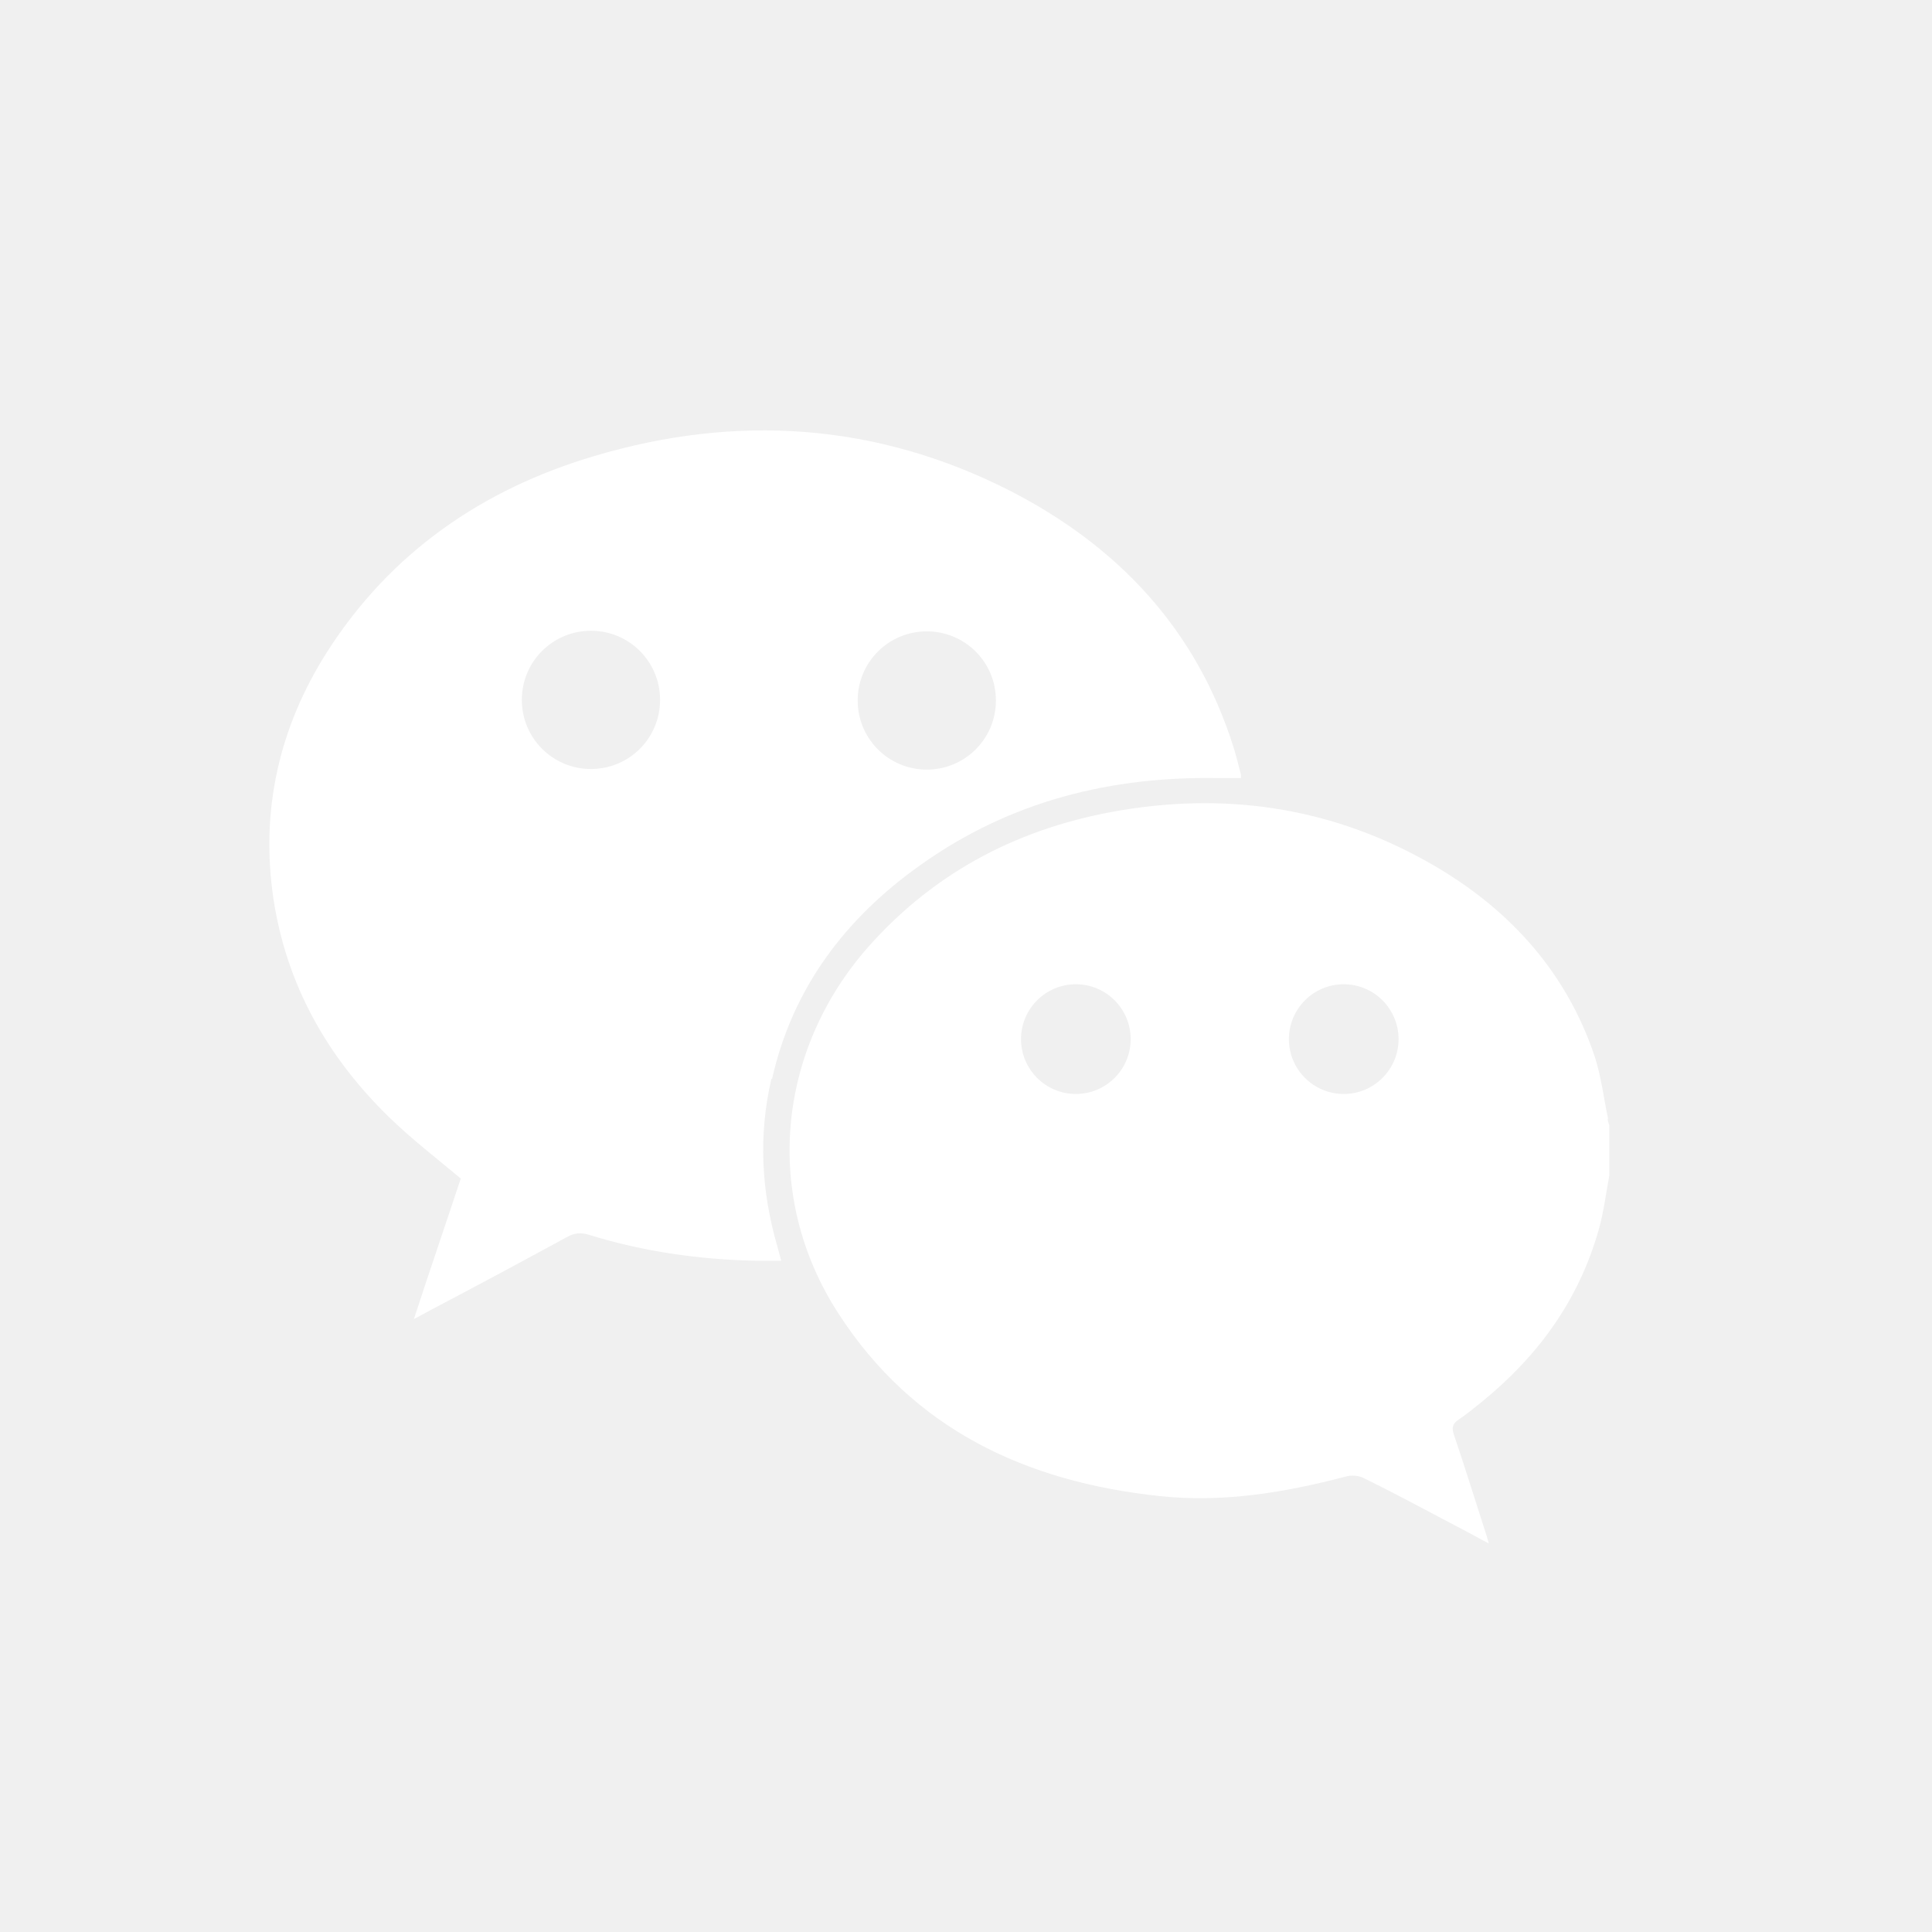
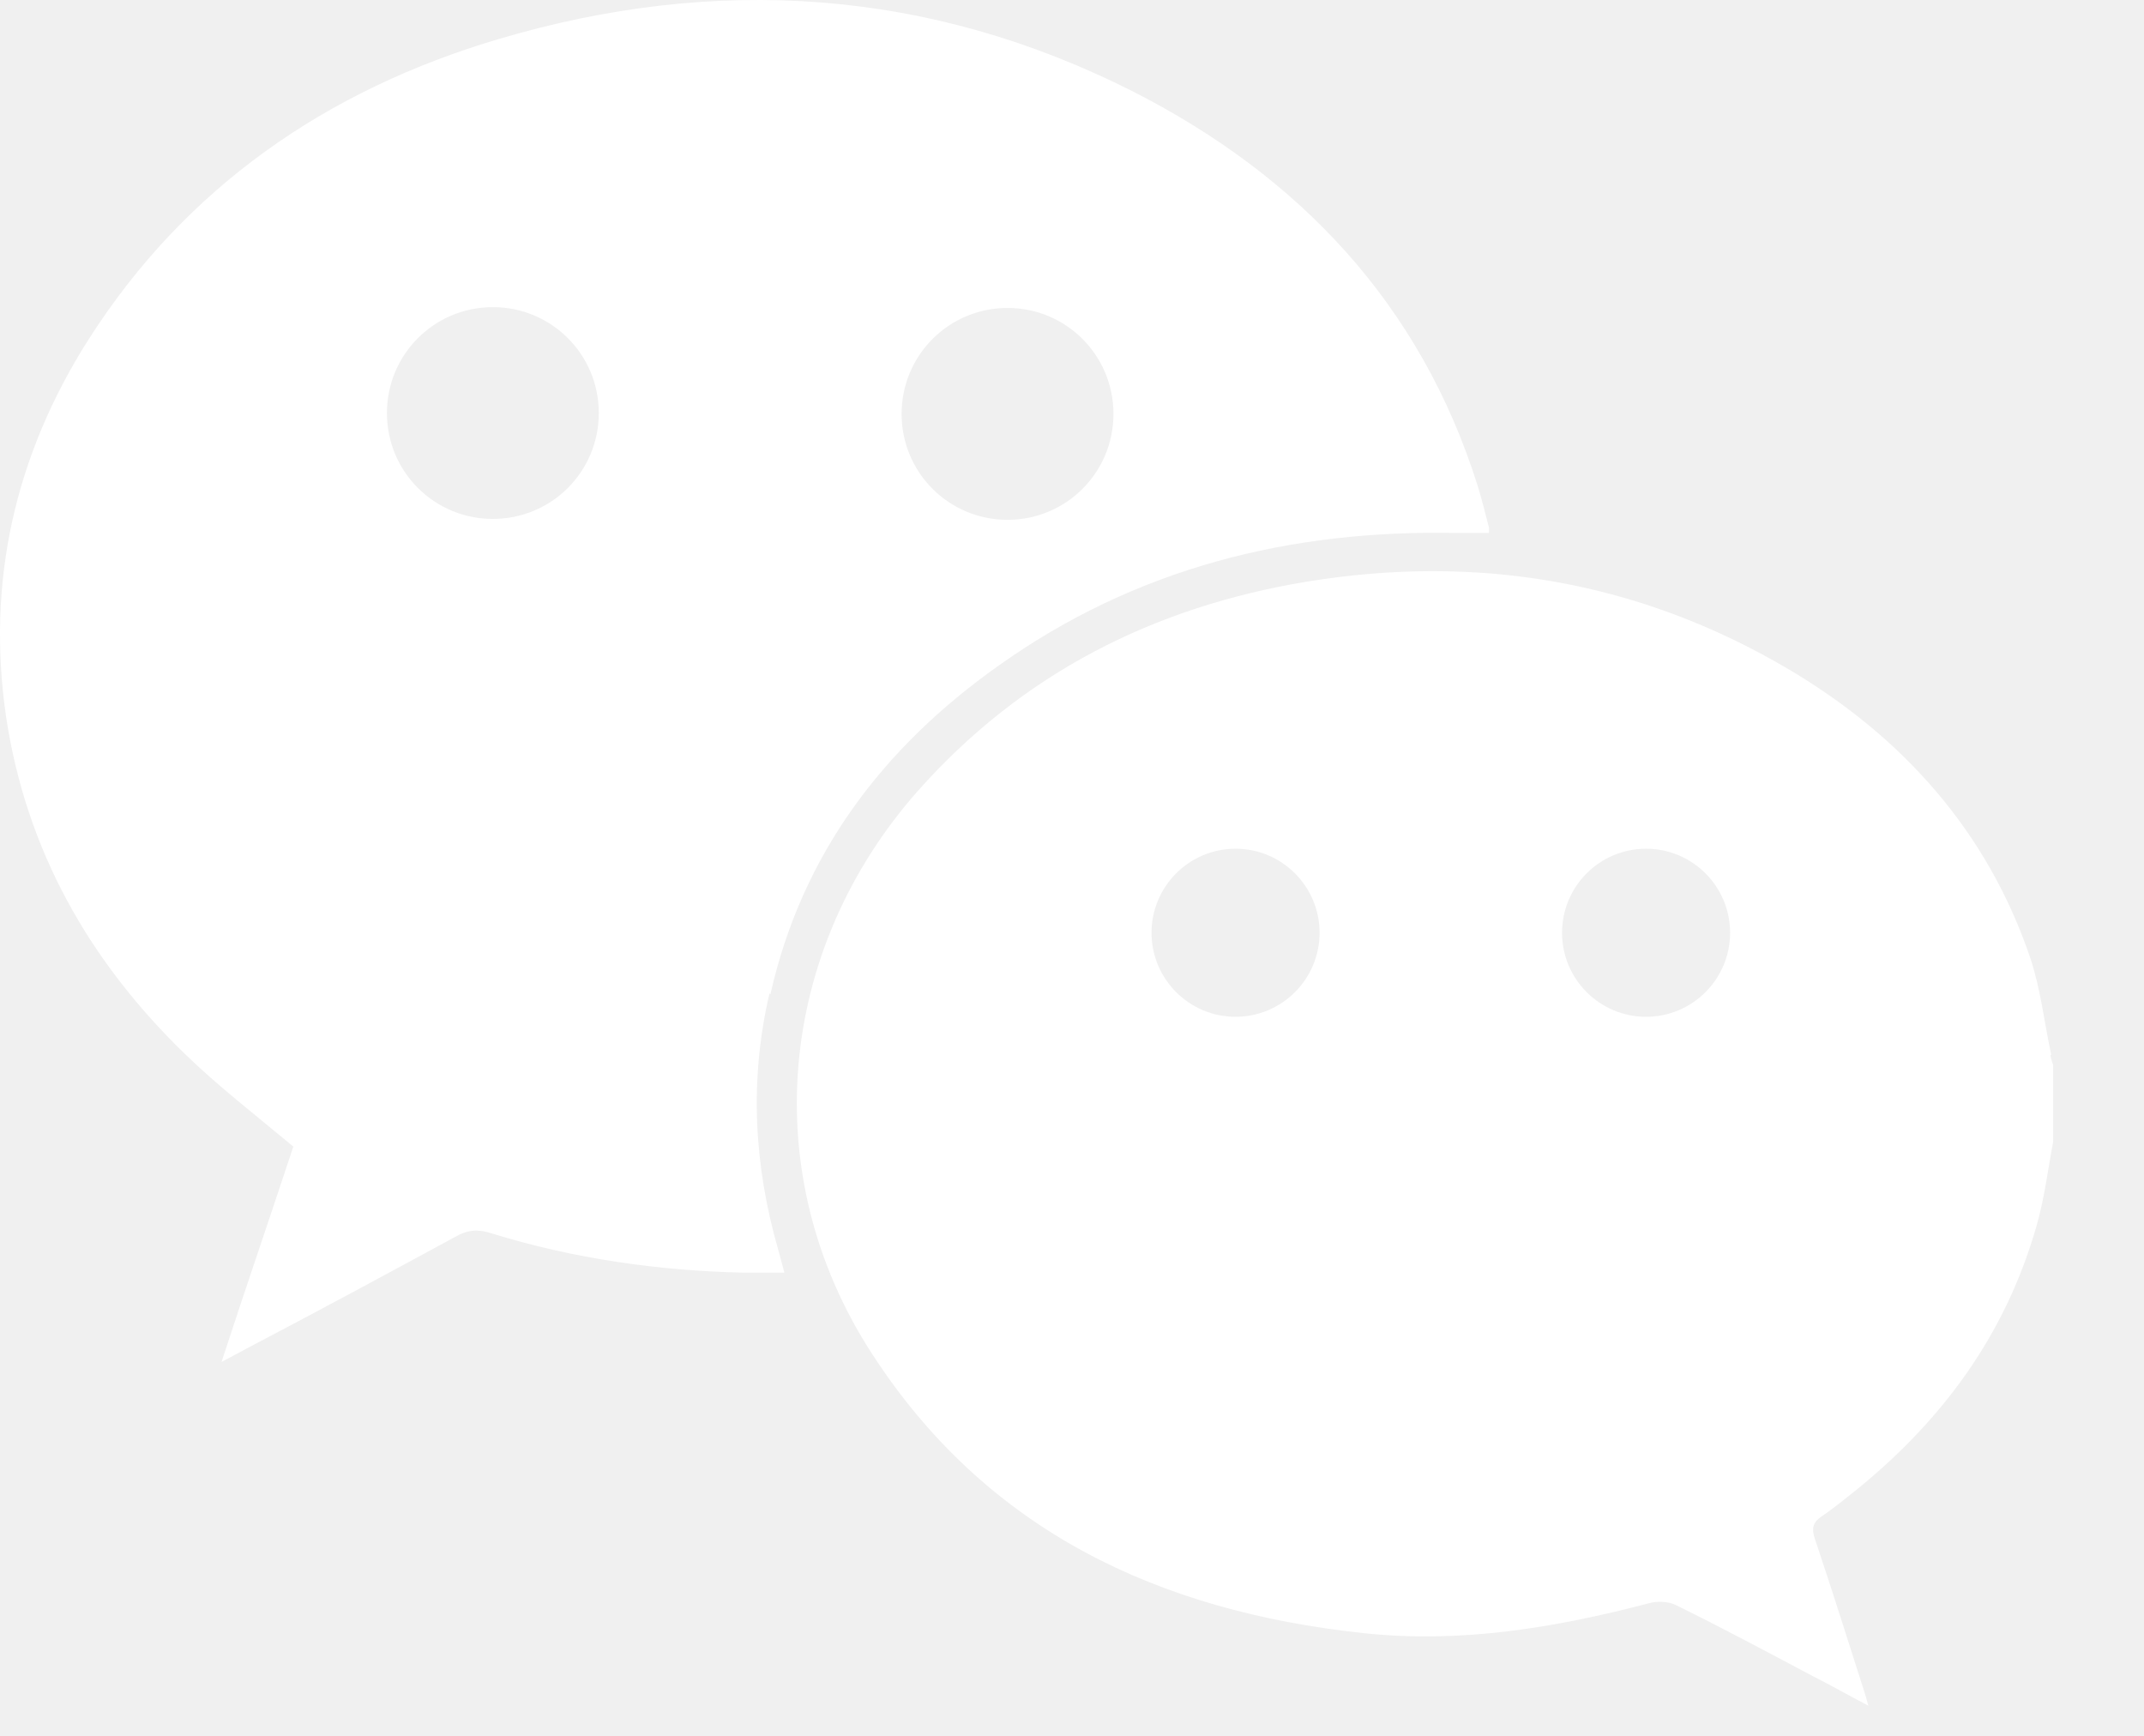
- <svg xmlns="http://www.w3.org/2000/svg" width="29" height="29" viewBox="0 0 29 29" fill="none">
-   <path d="M14.109 28.817C21.841 28.817 28.109 22.549 28.109 14.817C28.109 7.085 21.841 0.817 14.109 0.817C6.377 0.817 0.109 7.085 0.109 14.817C0.109 22.549 6.377 28.817 14.109 28.817Z" fill="url(#paint0_linear_920_336)" />
-   <path d="M24.139 16.798C24.071 16.481 24.036 16.155 23.933 15.846C23.513 14.603 22.682 13.677 21.567 13.017C20.101 12.151 18.515 11.885 16.843 12.16C15.343 12.408 14.057 13.06 13.037 14.209C11.657 15.769 11.451 17.964 12.583 19.713C13.706 21.453 15.395 22.242 17.401 22.456C18.352 22.559 19.278 22.405 20.195 22.165C20.281 22.139 20.393 22.148 20.461 22.182C20.916 22.405 21.361 22.645 21.816 22.885C21.987 22.971 22.15 23.065 22.347 23.168C22.33 23.108 22.322 23.073 22.313 23.048C22.15 22.542 21.996 22.045 21.825 21.539C21.79 21.436 21.799 21.376 21.884 21.316C22.013 21.23 22.125 21.136 22.244 21.041C23.085 20.356 23.693 19.524 23.994 18.47C24.071 18.204 24.105 17.921 24.156 17.646V16.892C24.156 16.892 24.131 16.823 24.131 16.789L24.139 16.798ZM16.149 16.421C15.695 16.421 15.326 16.052 15.326 15.598C15.326 15.143 15.695 14.774 16.149 14.774C16.603 14.774 16.972 15.143 16.972 15.598C16.972 16.052 16.603 16.421 16.149 16.421ZM20.17 16.421C19.715 16.421 19.347 16.052 19.347 15.598C19.347 15.143 19.715 14.774 20.17 14.774C20.624 14.774 20.993 15.143 20.993 15.598C20.993 16.052 20.624 16.421 20.17 16.421Z" fill="white" />
-   <path d="M11.588 16.198C11.897 14.826 12.694 13.78 13.818 12.983C15.164 12.023 16.681 11.646 18.318 11.68C18.421 11.68 18.524 11.68 18.627 11.68C18.627 11.654 18.627 11.637 18.627 11.629C18.593 11.492 18.558 11.354 18.516 11.217C17.958 9.442 16.775 8.191 15.146 7.359C13.149 6.348 11.057 6.21 8.922 6.845C7.242 7.342 5.862 8.294 4.91 9.785C4.19 10.917 3.907 12.16 4.104 13.489C4.301 14.784 4.91 15.864 5.844 16.773C6.179 17.098 6.547 17.381 6.916 17.69C6.693 18.367 6.453 19.062 6.213 19.799C6.325 19.739 6.393 19.705 6.453 19.67C7.139 19.31 7.825 18.942 8.502 18.573C8.622 18.504 8.725 18.496 8.854 18.539C9.659 18.787 10.5 18.907 11.34 18.924C11.46 18.924 11.588 18.924 11.726 18.924C11.7 18.83 11.683 18.762 11.666 18.701C11.426 17.87 11.383 17.03 11.58 16.19L11.588 16.198ZM13.912 9.477C14.486 9.477 14.949 9.94 14.949 10.514C14.949 11.088 14.486 11.552 13.912 11.552C13.337 11.552 12.874 11.088 12.874 10.514C12.874 9.94 13.337 9.477 13.912 9.477ZM8.871 11.543C8.296 11.543 7.833 11.08 7.833 10.505C7.833 9.931 8.296 9.468 8.871 9.468C9.445 9.468 9.908 9.931 9.908 10.505C9.908 11.08 9.445 11.543 8.871 11.543Z" fill="white" />
+ <svg xmlns="http://www.w3.org/2000/svg" width="21" height="17" viewBox="0 0 21 17" fill="none">
+   <path d="M20.092 10.335C20.024 10.018 19.989 9.692 19.887 9.384C19.466 8.141 18.635 7.215 17.52 6.555C16.054 5.689 14.468 5.423 12.796 5.697C11.296 5.946 10.01 6.597 8.99 7.746C7.61 9.307 7.404 11.501 8.536 13.25C9.659 14.991 11.348 15.779 13.354 15.994C14.305 16.097 15.231 15.942 16.149 15.702C16.234 15.677 16.346 15.685 16.414 15.719C16.869 15.942 17.315 16.182 17.769 16.422C17.94 16.508 18.103 16.602 18.3 16.705C18.283 16.645 18.275 16.611 18.266 16.585C18.103 16.079 17.949 15.582 17.778 15.076C17.743 14.973 17.752 14.914 17.838 14.854C17.966 14.768 18.078 14.673 18.198 14.579C19.038 13.893 19.646 13.062 19.947 12.007C20.024 11.741 20.058 11.459 20.11 11.184V10.43C20.11 10.43 20.084 10.361 20.084 10.327L20.092 10.335ZM12.102 9.958C11.648 9.958 11.279 9.589 11.279 9.135C11.279 8.681 11.648 8.312 12.102 8.312C12.556 8.312 12.925 8.681 12.925 9.135C12.925 9.589 12.556 9.958 12.102 9.958ZM16.123 9.958C15.668 9.958 15.3 9.589 15.3 9.135C15.3 8.681 15.668 8.312 16.123 8.312C16.577 8.312 16.946 8.681 16.946 9.135C16.946 9.589 16.577 9.958 16.123 9.958Z" fill="white" />
+   <path d="M7.546 9.738C7.854 8.366 8.651 7.32 9.775 6.523C11.12 5.563 12.638 5.185 14.275 5.22C14.378 5.22 14.481 5.22 14.584 5.22C14.584 5.194 14.584 5.177 14.584 5.168C14.55 5.031 14.515 4.894 14.473 4.757C13.915 2.982 12.732 1.73 11.103 0.899C9.106 -0.113 7.014 -0.25 4.879 0.384C3.199 0.882 1.819 1.833 0.867 3.325C0.147 4.457 -0.136 5.7 0.061 7.029C0.258 8.323 0.867 9.403 1.801 10.312C2.136 10.638 2.504 10.921 2.873 11.229C2.65 11.907 2.41 12.601 2.17 13.338C2.282 13.278 2.35 13.244 2.41 13.21C3.096 12.85 3.782 12.481 4.459 12.113C4.579 12.044 4.682 12.035 4.811 12.078C5.617 12.327 6.457 12.447 7.297 12.464C7.417 12.464 7.546 12.464 7.683 12.464C7.657 12.37 7.64 12.301 7.623 12.241C7.383 11.409 7.34 10.569 7.537 9.729L7.546 9.738ZM9.869 3.016C10.443 3.016 10.906 3.479 10.906 4.054C10.906 4.628 10.443 5.091 9.869 5.091C9.294 5.091 8.831 4.628 8.831 4.054C8.831 3.479 9.294 3.016 9.869 3.016ZM4.828 5.082C4.253 5.082 3.79 4.62 3.79 4.045C3.79 3.471 4.253 3.008 4.828 3.008C5.402 3.008 5.865 3.471 5.865 4.045C5.865 4.62 5.402 5.082 4.828 5.082Z" fill="white" />
</svg>
